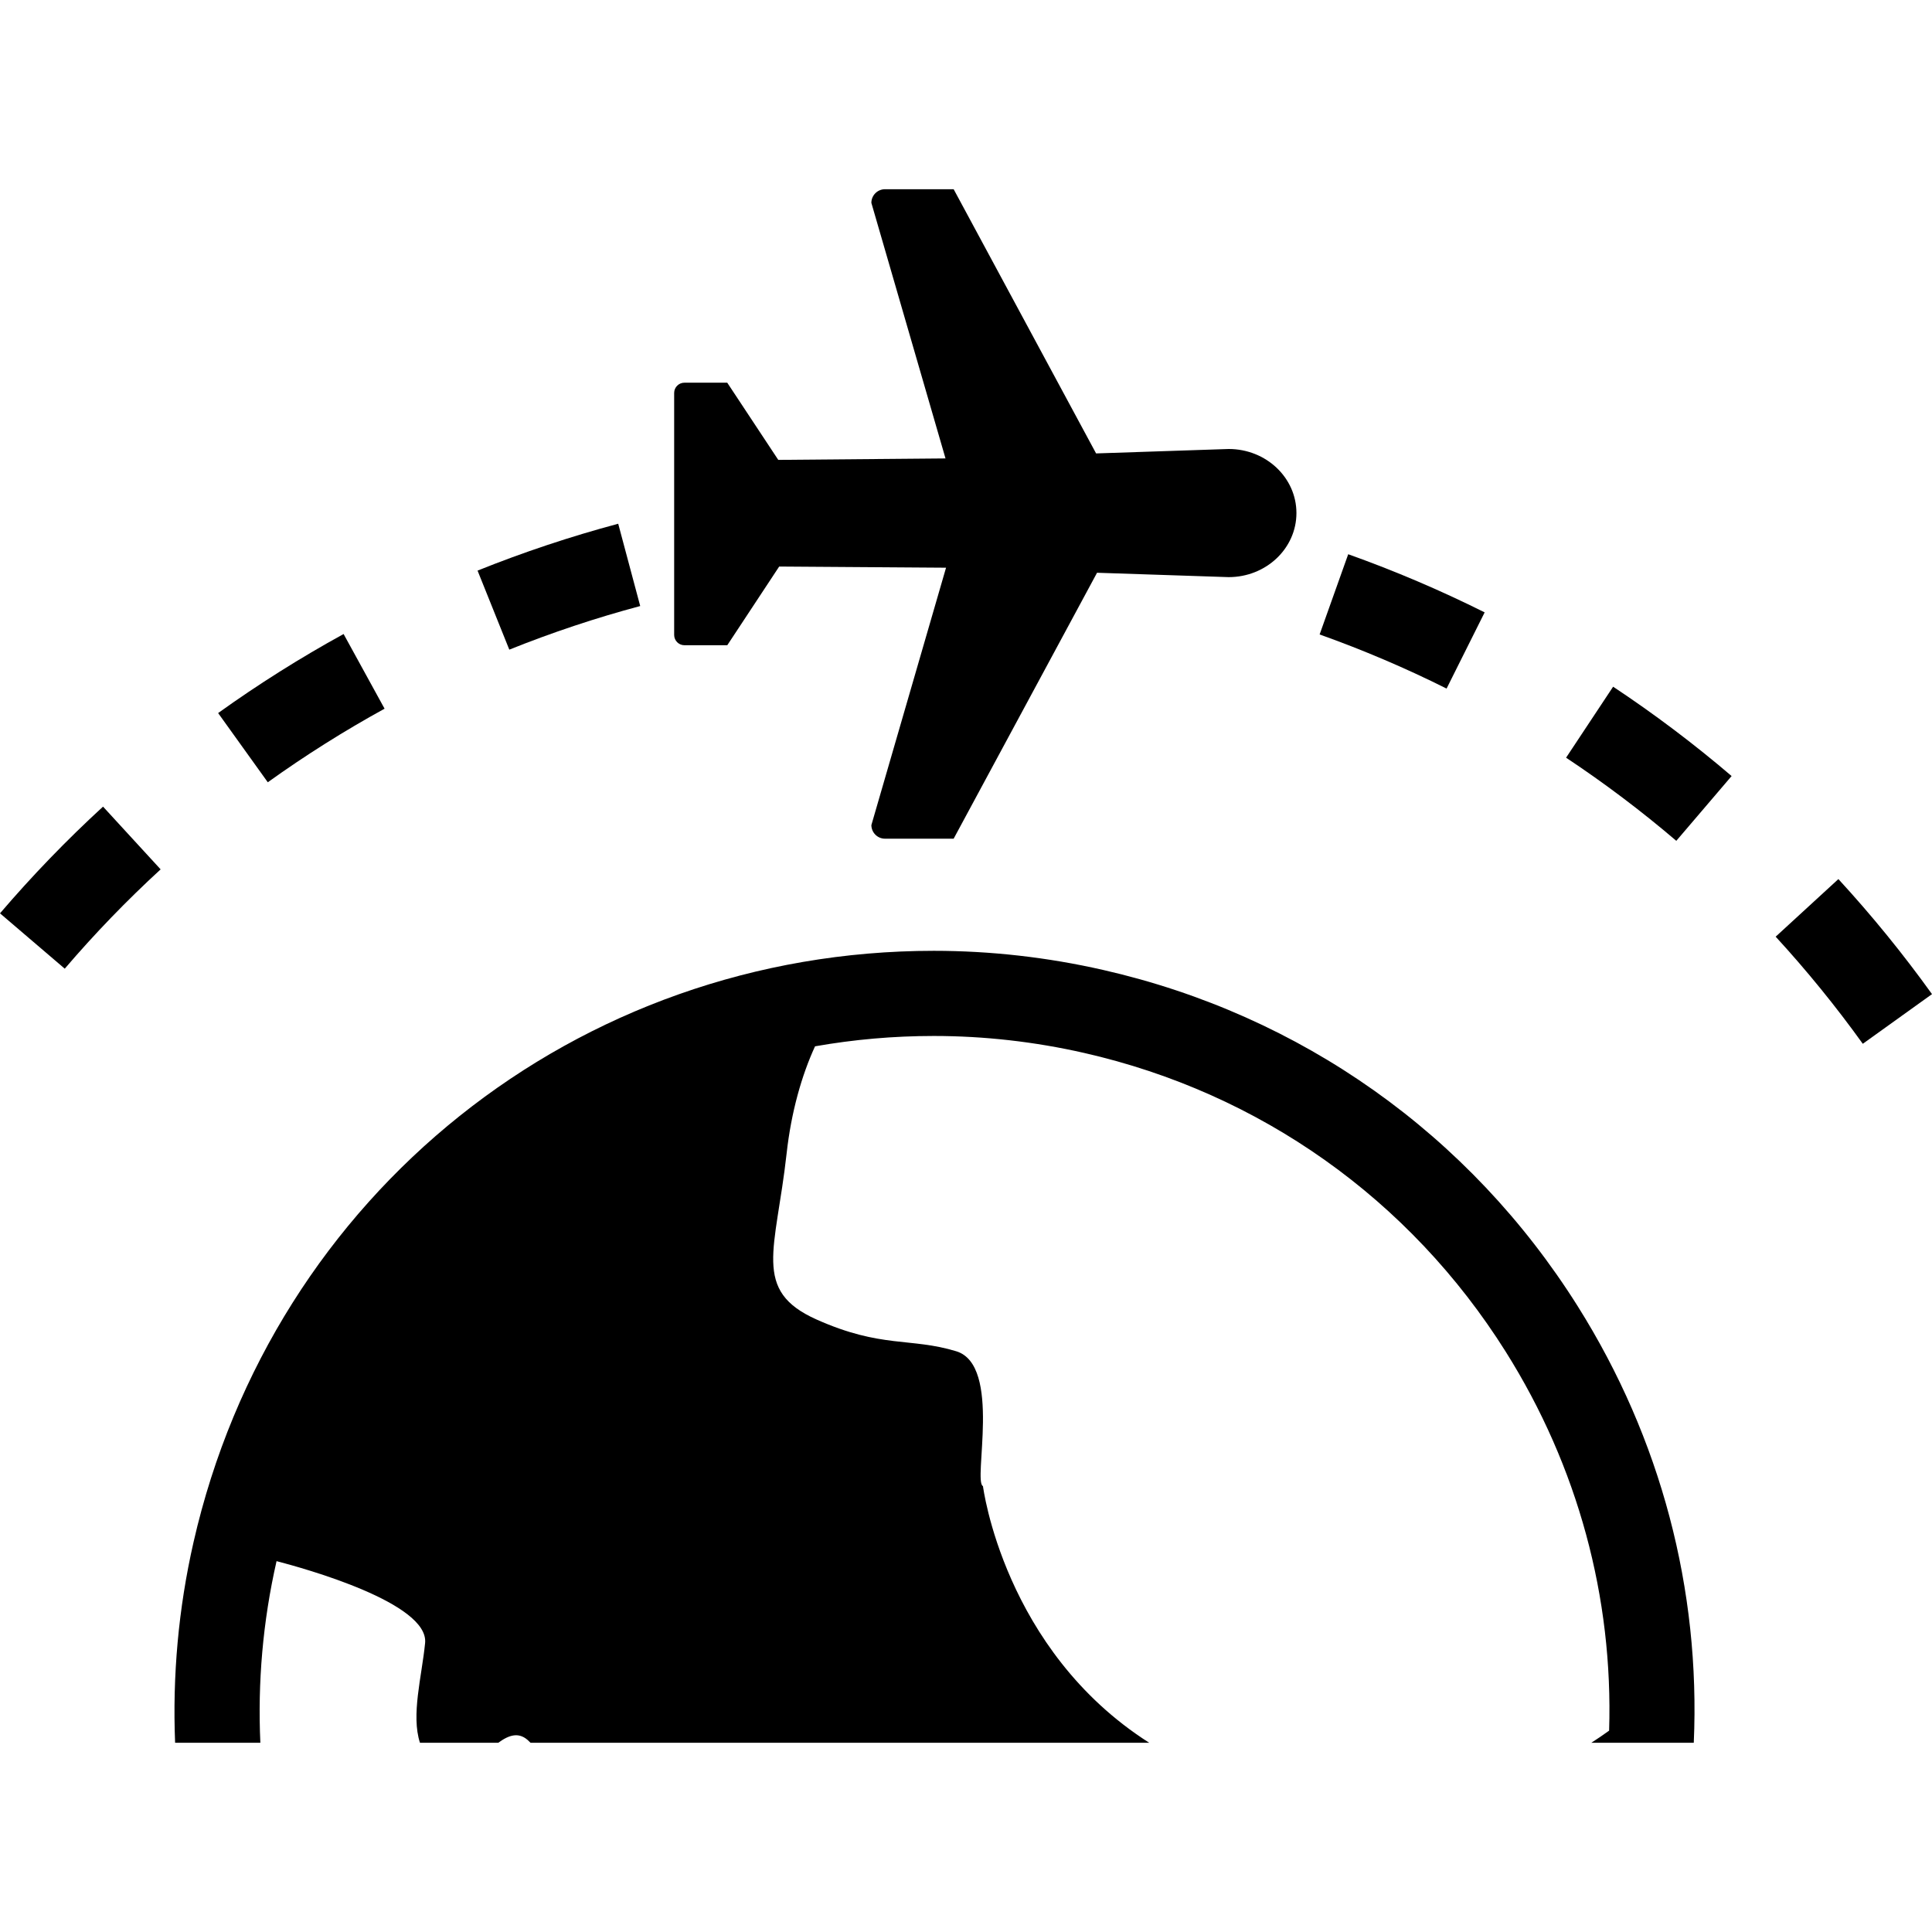
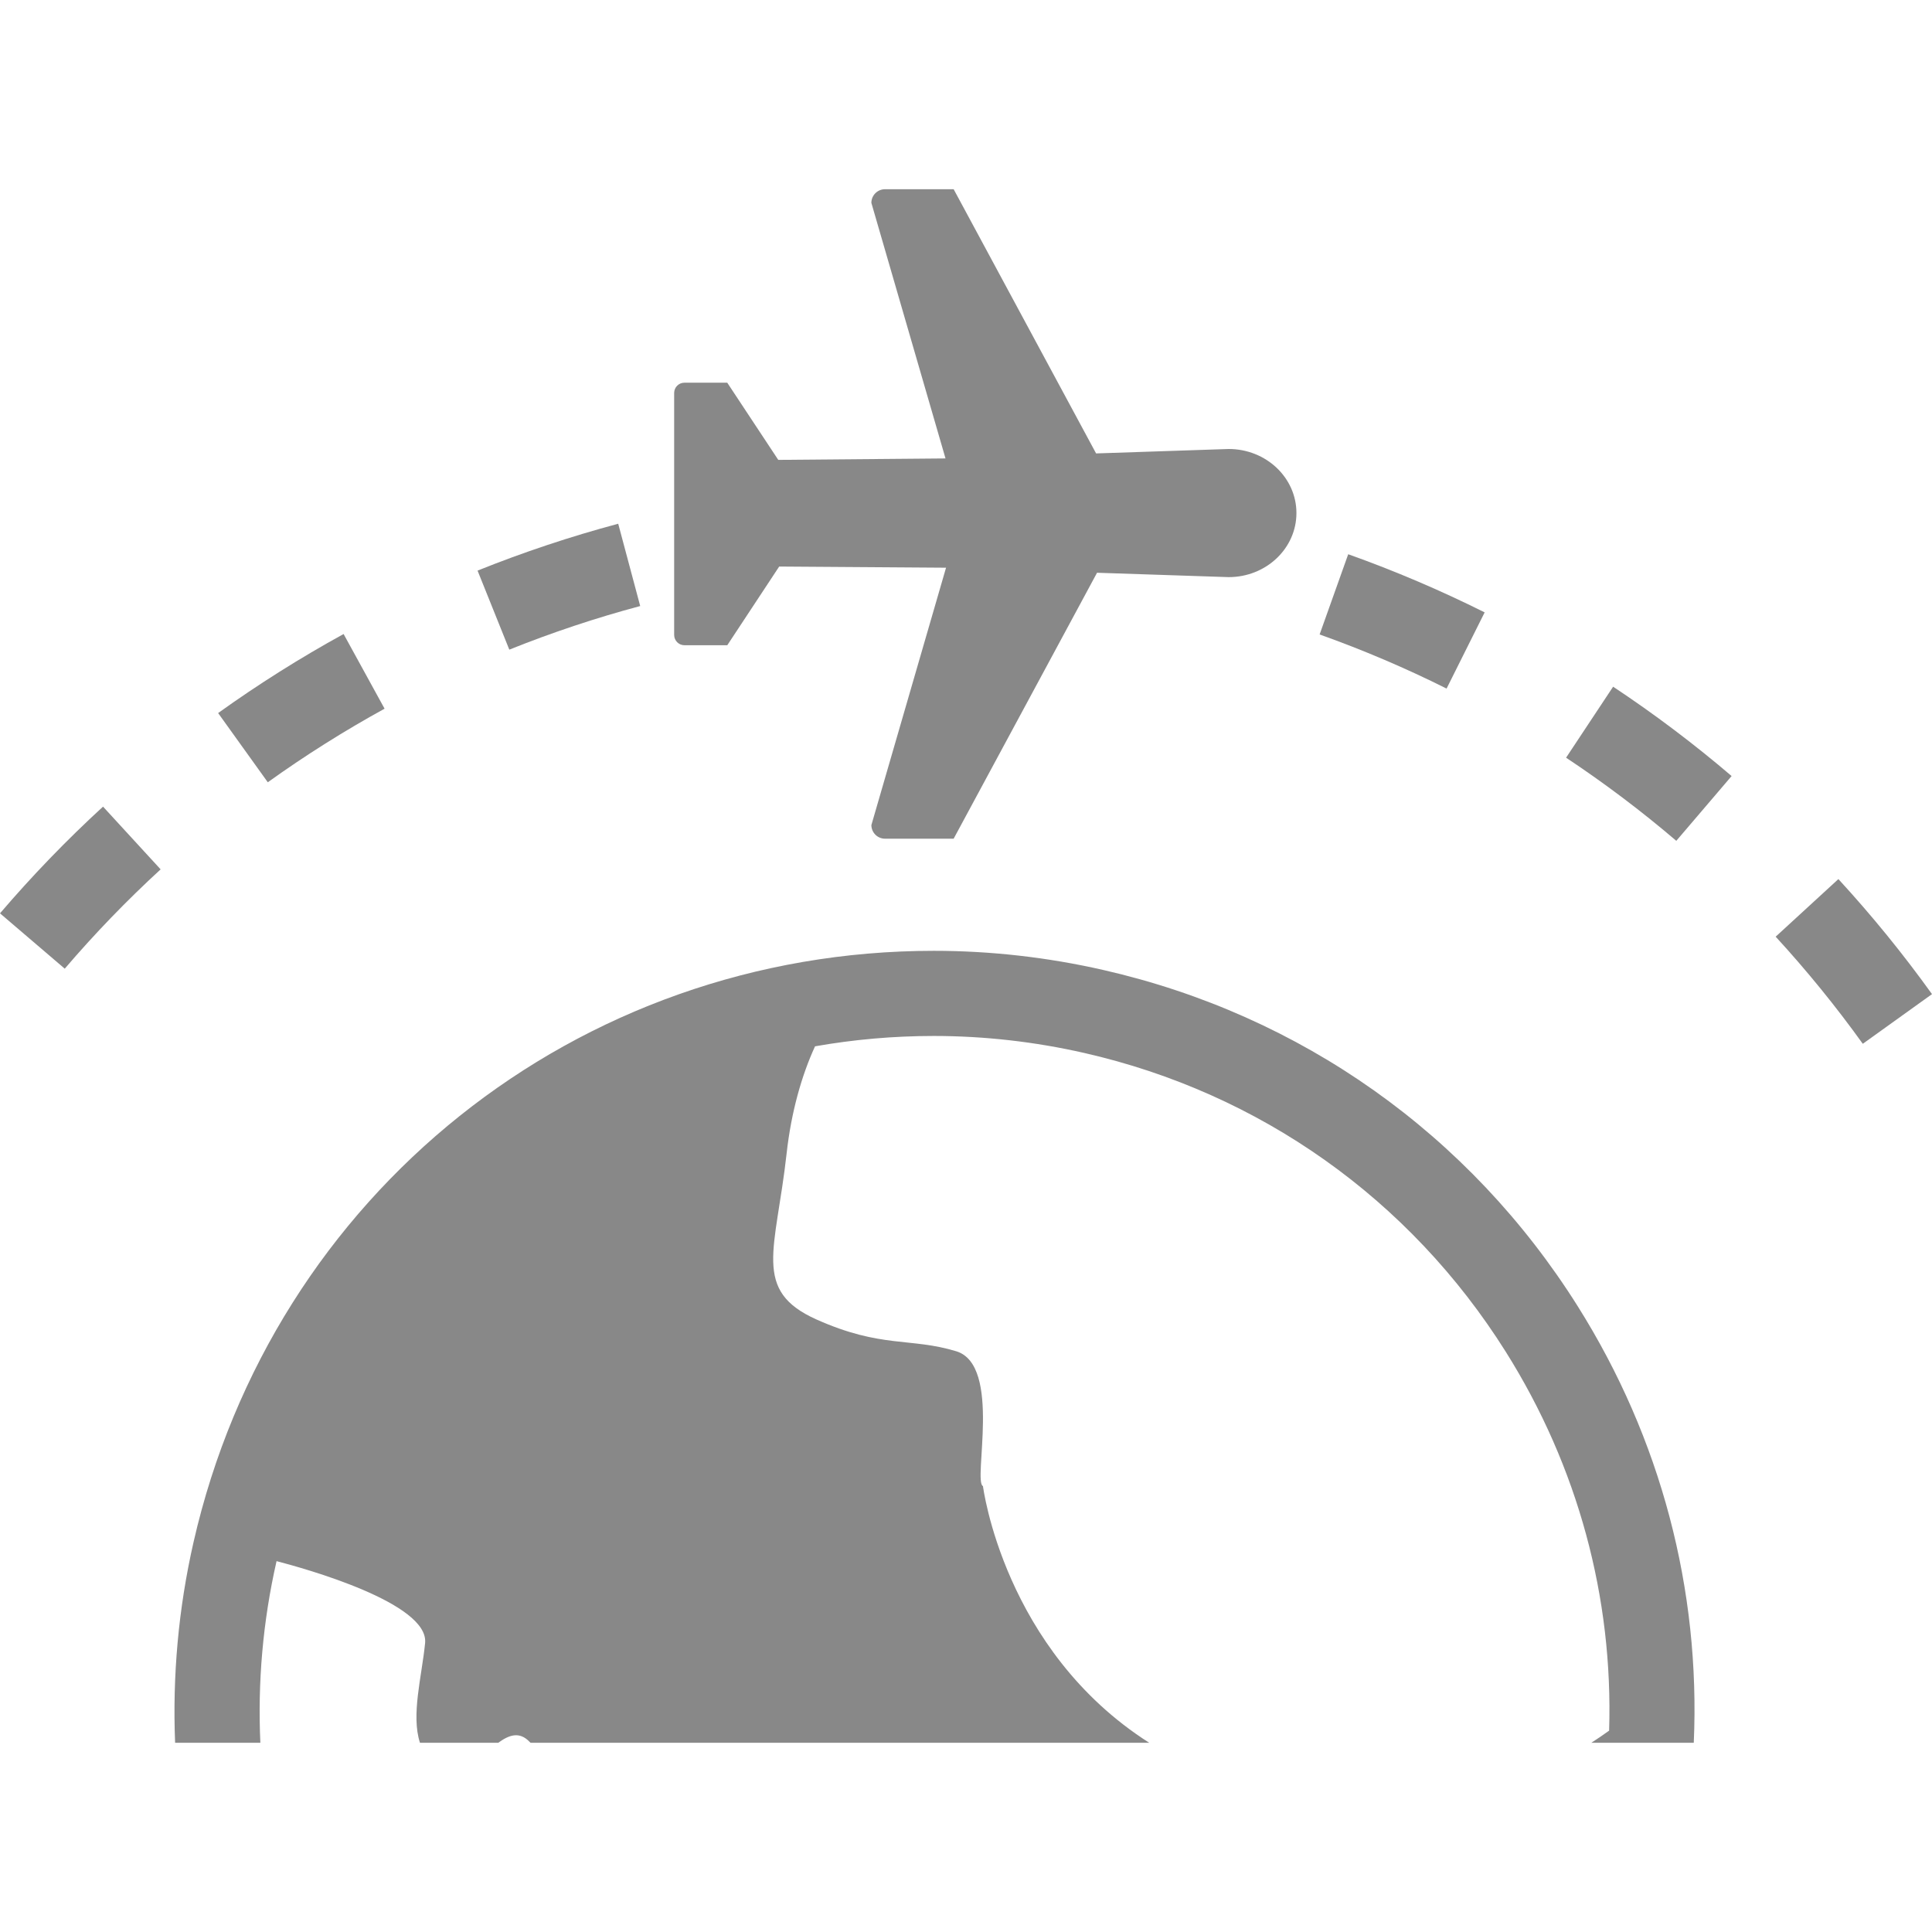
- <svg xmlns="http://www.w3.org/2000/svg" fill="#000000" height="800px" width="800px" version="1.1" id="Layer_1" viewBox="0 0 300 300" xml:space="preserve">
+ <svg xmlns="http://www.w3.org/2000/svg" fill="#0007" height="55px" width="55px" version="1.1" id="Layer_1" viewBox="0 0 300 300" xml:space="preserve">
  <g>
    <g>
      <g>
        <path d="M59.717,110.045L53.353,98.45c-6.704,3.681-13.257,7.81-19.482,12.274l7.711,10.746     C47.376,117.315,53.476,113.47,59.717,110.045z" />
        <path d="M99.411,94.105l-3.415-12.779c-7.389,1.975-14.738,4.424-21.841,7.277l4.929,12.274     C85.699,98.22,92.535,95.943,99.411,94.105z" />
        <path d="M230.536,95.09c-6.834-3.415-13.958-6.452-21.186-9.029l-4.44,12.459c6.726,2.396,13.356,5.222,19.714,8.401     L230.536,95.09z" />
        <path d="M285.464,136.504l-9.739,8.943c4.823,5.251,9.373,10.85,13.528,16.632L300,154.368     C295.538,148.152,290.649,142.14,285.464,136.504z" />
        <path d="M243.18,117.654c5.932,3.935,11.694,8.28,17.115,12.909l8.588-10.059c-5.826-4.977-12.016-9.646-18.398-13.874     L243.18,117.654z" />
        <path d="M0,141.823l10.054,8.593c4.629-5.416,9.64-10.605,14.888-15.422l-8.943-9.741C10.358,130.426,4.977,136.003,0,141.823z" />
        <path d="M106.286,100.191l6.644,0.004l8.061-12.223l25.91,0.181l-11.593,39.963c0,1.166,0.948,2.116,2.114,2.116h10.66     l22.266-41.295l20.437,0.679c5.817,0,10.524-4.455,10.524-9.951c0.004-5.491-4.711-9.946-10.519-9.946l-20.589,0.688     l-22.117-41.023l-10.665-0.002c-1.166,0.002-2.114,0.952-2.114,2.118l11.513,39.685l-25.97,0.225l-7.923-11.987l-6.644,0.002     c-0.884,0-1.598,0.712-1.598,1.594v37.582C104.688,99.479,105.404,100.196,106.286,100.191z" />
        <path d="M171.31,150.616c-8.657-1.973-17.503-2.974-26.307-2.974c-55.361,0-102.631,37.757-114.949,91.814     c-2.361,10.361-3.28,20.82-2.863,31.161h13.237v-0.003c-0.425-9.353,0.379-18.823,2.515-28.201     c4.329,1.122,23.682,6.492,23.067,12.719c-0.518,5.222-2.198,11.17-0.8,15.481h12.166c1.671-1.217,3.282-1.797,4.858-0.139     c0.042,0.046,0.097,0.093,0.141,0.139h96.071c-22.612-14.403-25.811-39.848-25.811-39.848c-1.596-0.694,2.969-18.768-4.14-20.939     c-7.12-2.169-11.608-0.43-21.691-4.929c-10.096-4.499-6.316-10.786-4.658-25.789c0.708-6.402,2.337-12.133,4.413-16.636     c5.998-1.056,12.159-1.607,18.442-1.607c7.812,0,15.678,0.888,23.373,2.641c27.292,6.216,50.529,22.69,65.43,46.38     c11.233,17.864,16.705,38.217,16.059,58.848c-0.864,0.628-1.792,1.254-2.762,1.883h15.907     c1.049-23.743-5.088-47.224-18.01-67.771C228.221,176.164,202.05,157.617,171.31,150.616z" />
      </g>
    </g>
  </g>
</svg>
